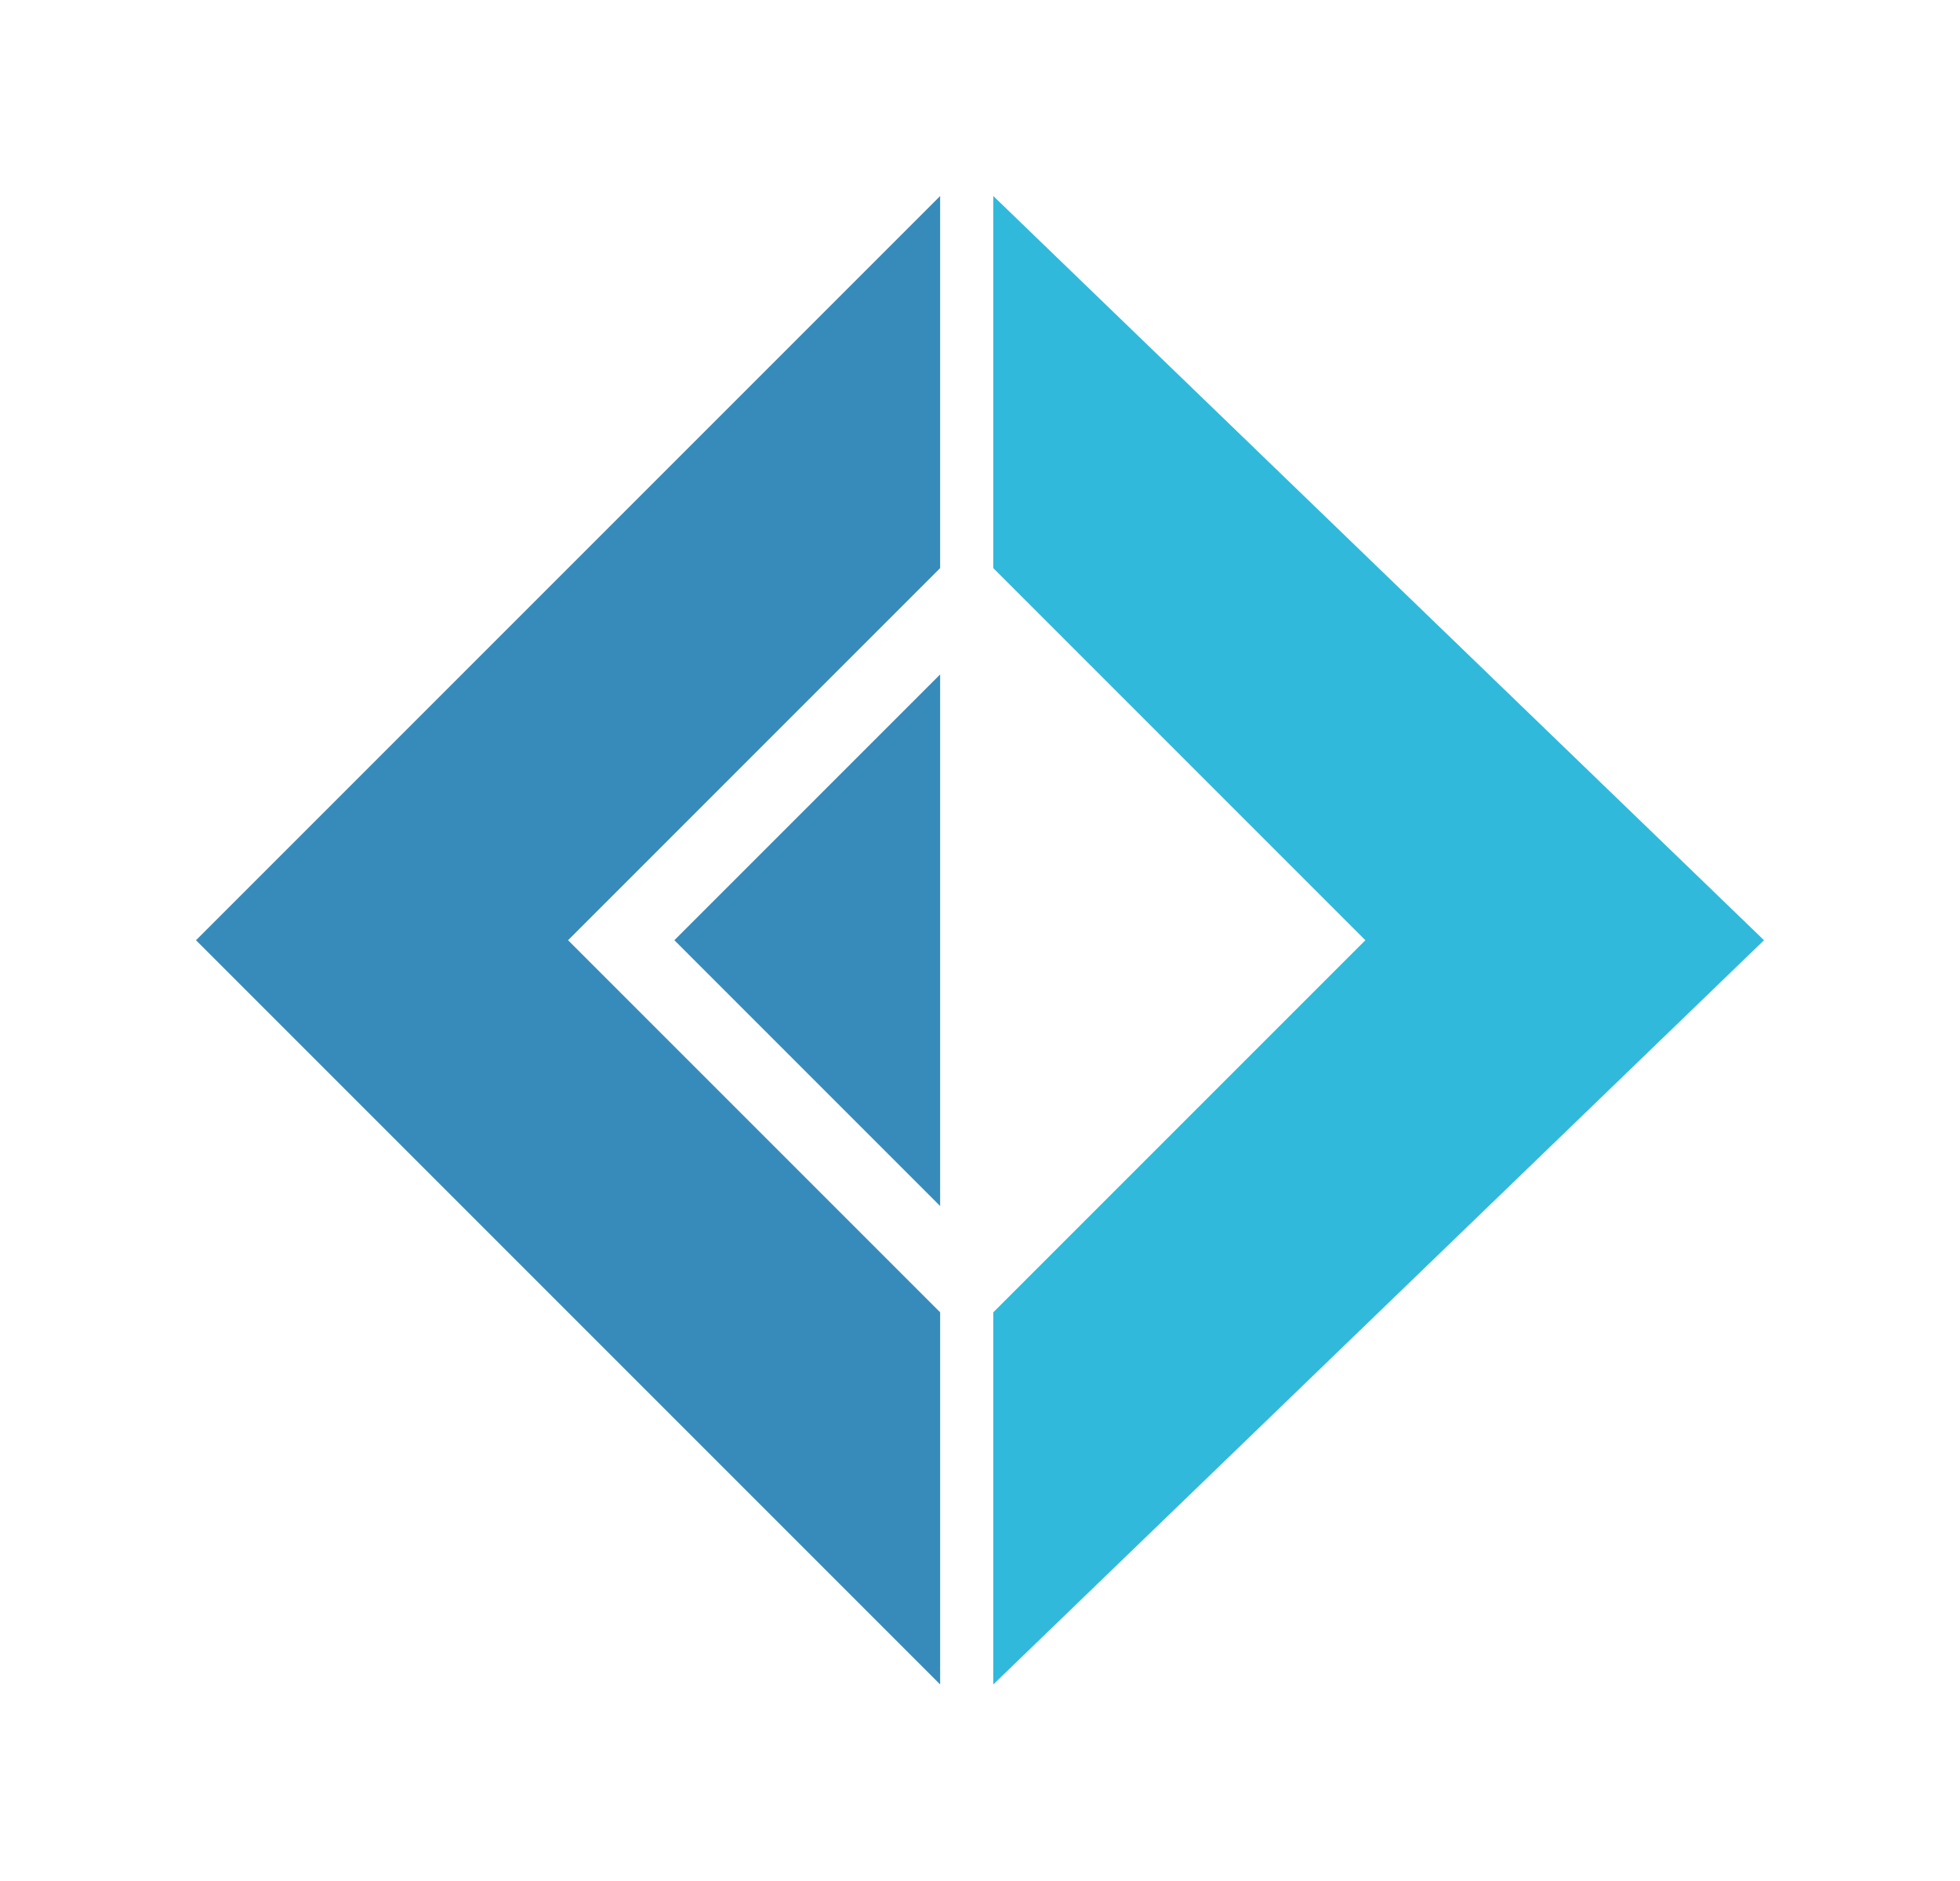
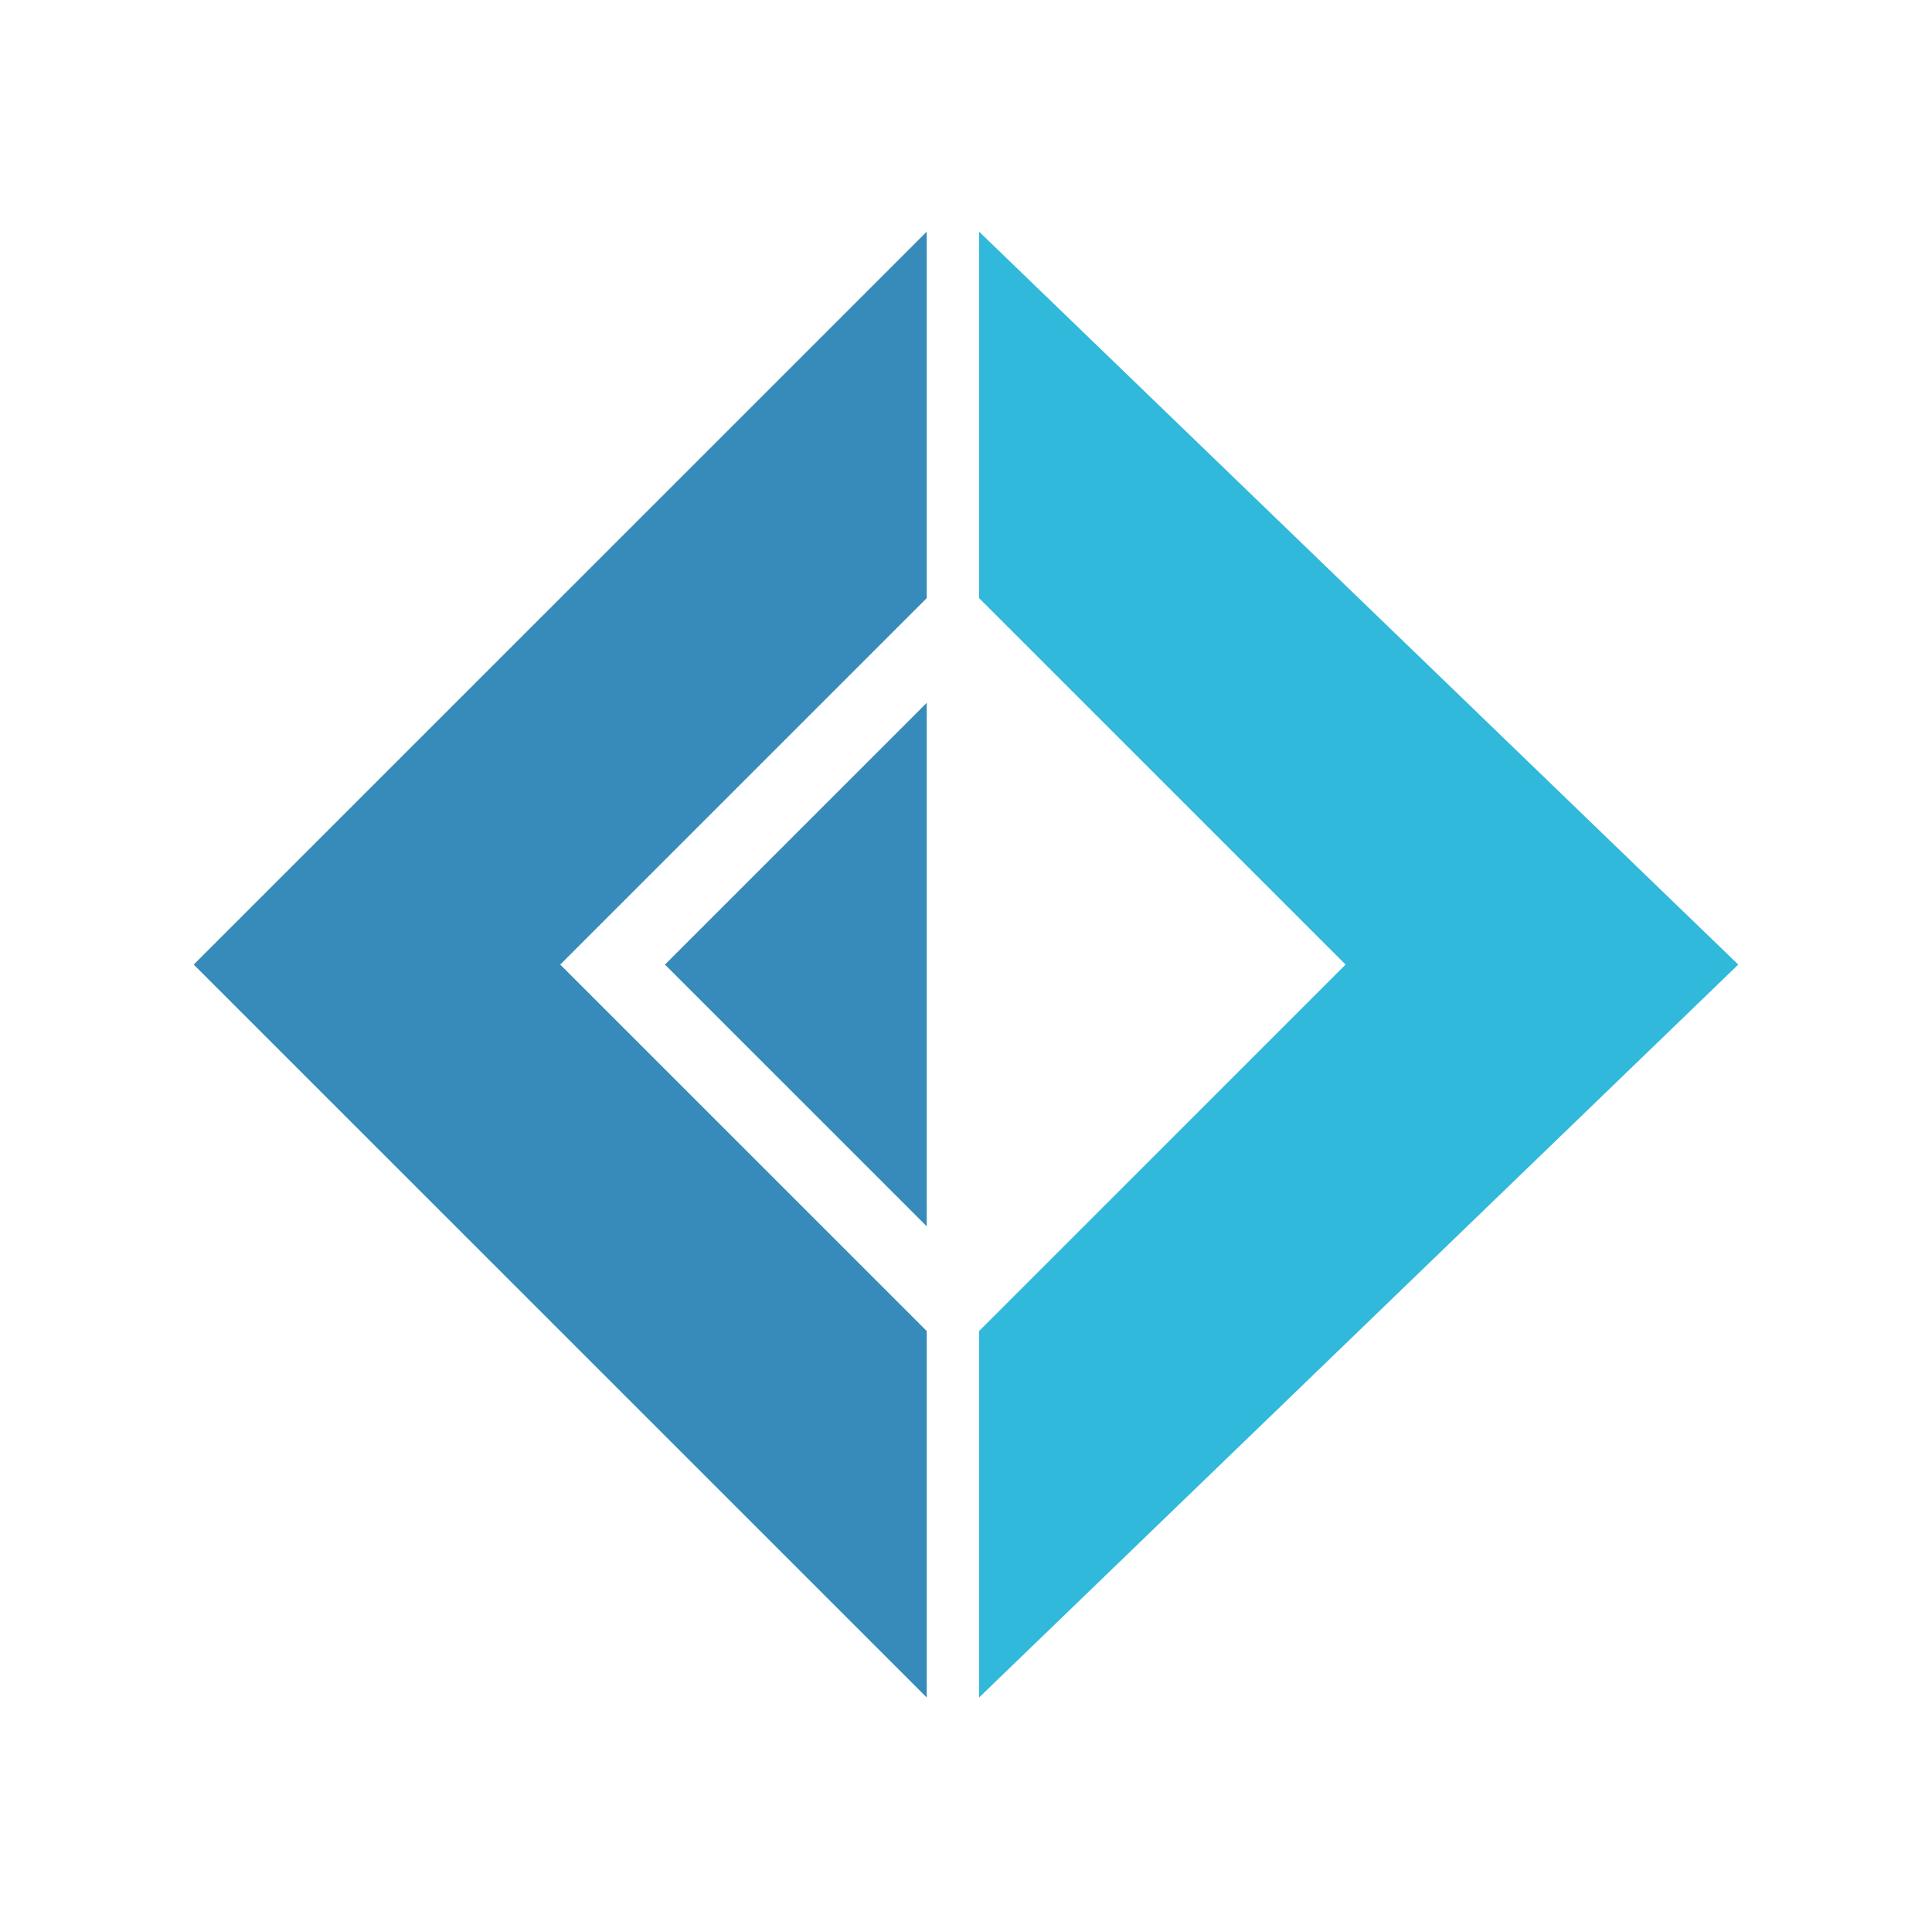
- <svg xmlns="http://www.w3.org/2000/svg" width="250" height="239.831">
-   <path fill="#378bba" d="M25 119.915L119.915 25v47.458L72.458 119.915l47.458 47.458v47.458z" />
-   <path fill="#378bba" d="M86.017 119.915l33.898-33.898v67.797z" />
-   <path fill="#30b9db" d="M225 119.915L126.695 25v47.458l47.458 47.458-47.458 47.458v47.458z" />
+ <svg xmlns="http://www.w3.org/2000/svg" viewBox="0 0 250 250" width="250" height="249.831">
+   <path fill="#378bba" d="M25 124.915L119.915 30v47.458L72.458 124.915l47.458 47.458v47.458z" />
+   <path fill="#378bba" d="M86.017 124.915l33.898-33.898v67.797z" />
+   <path fill="#30b9db" d="M225 124.915L126.695 30v47.458l47.458 47.458-47.458 47.458v47.458z" />
</svg>
